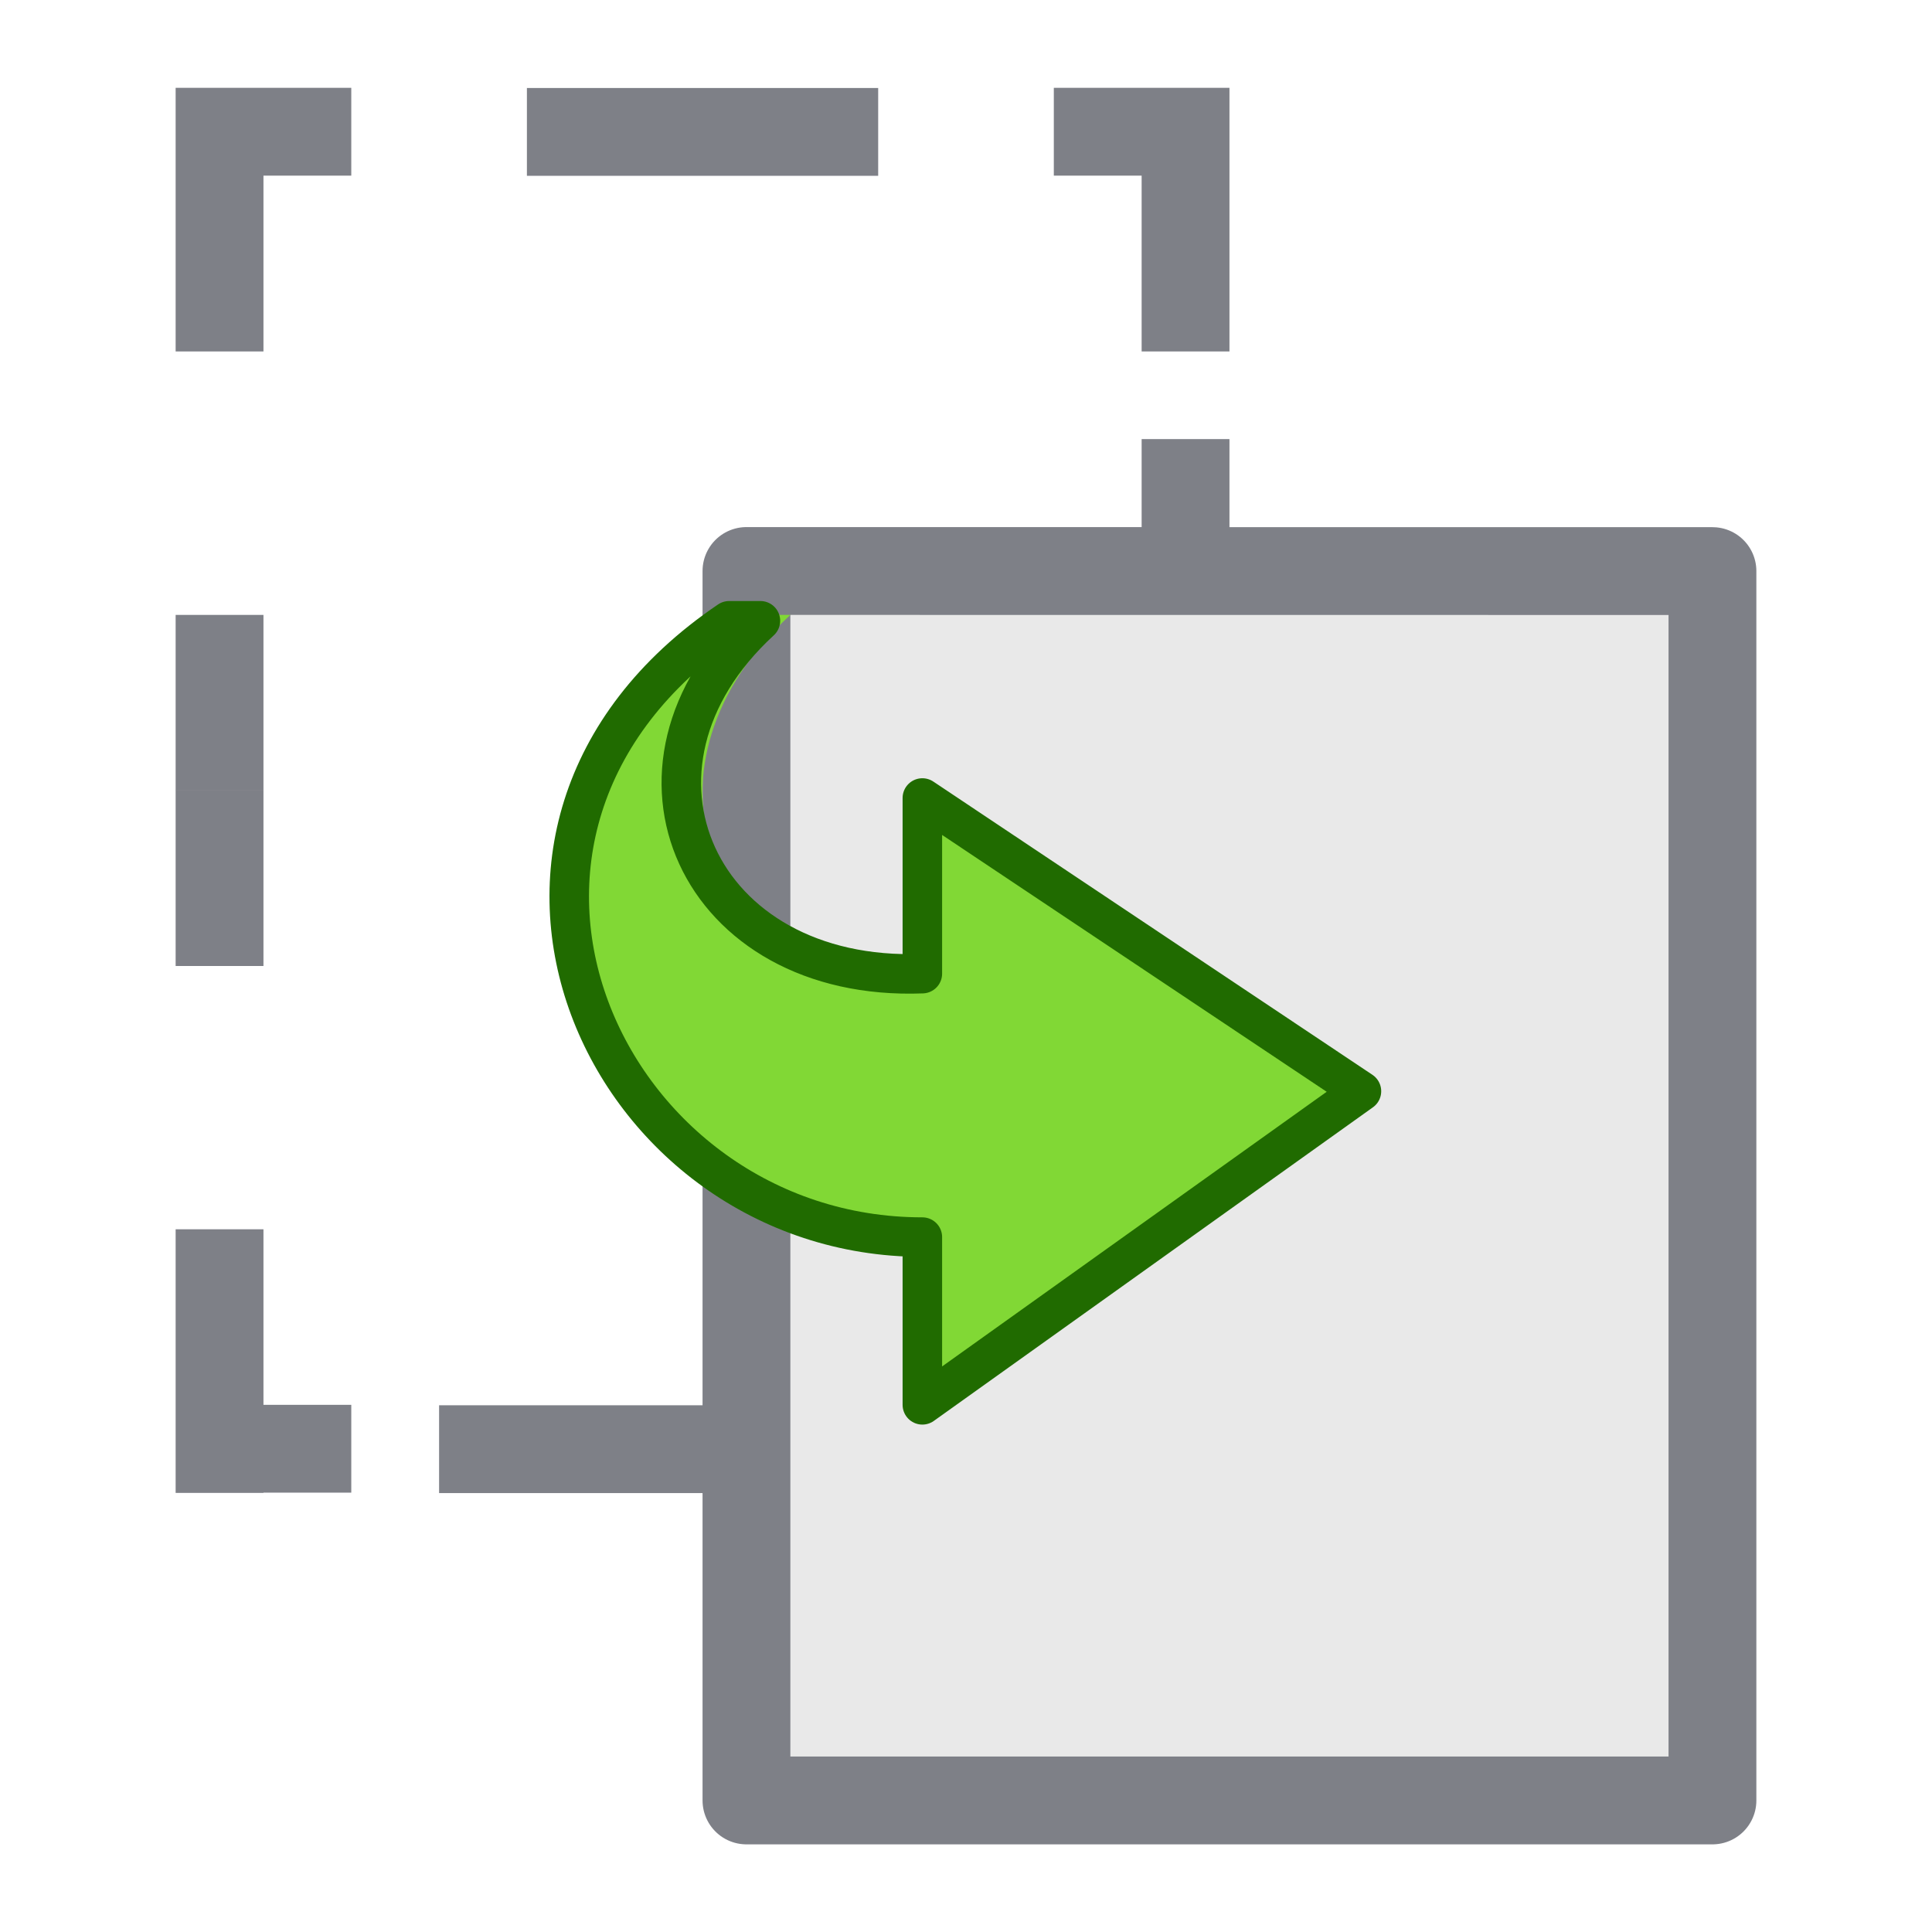
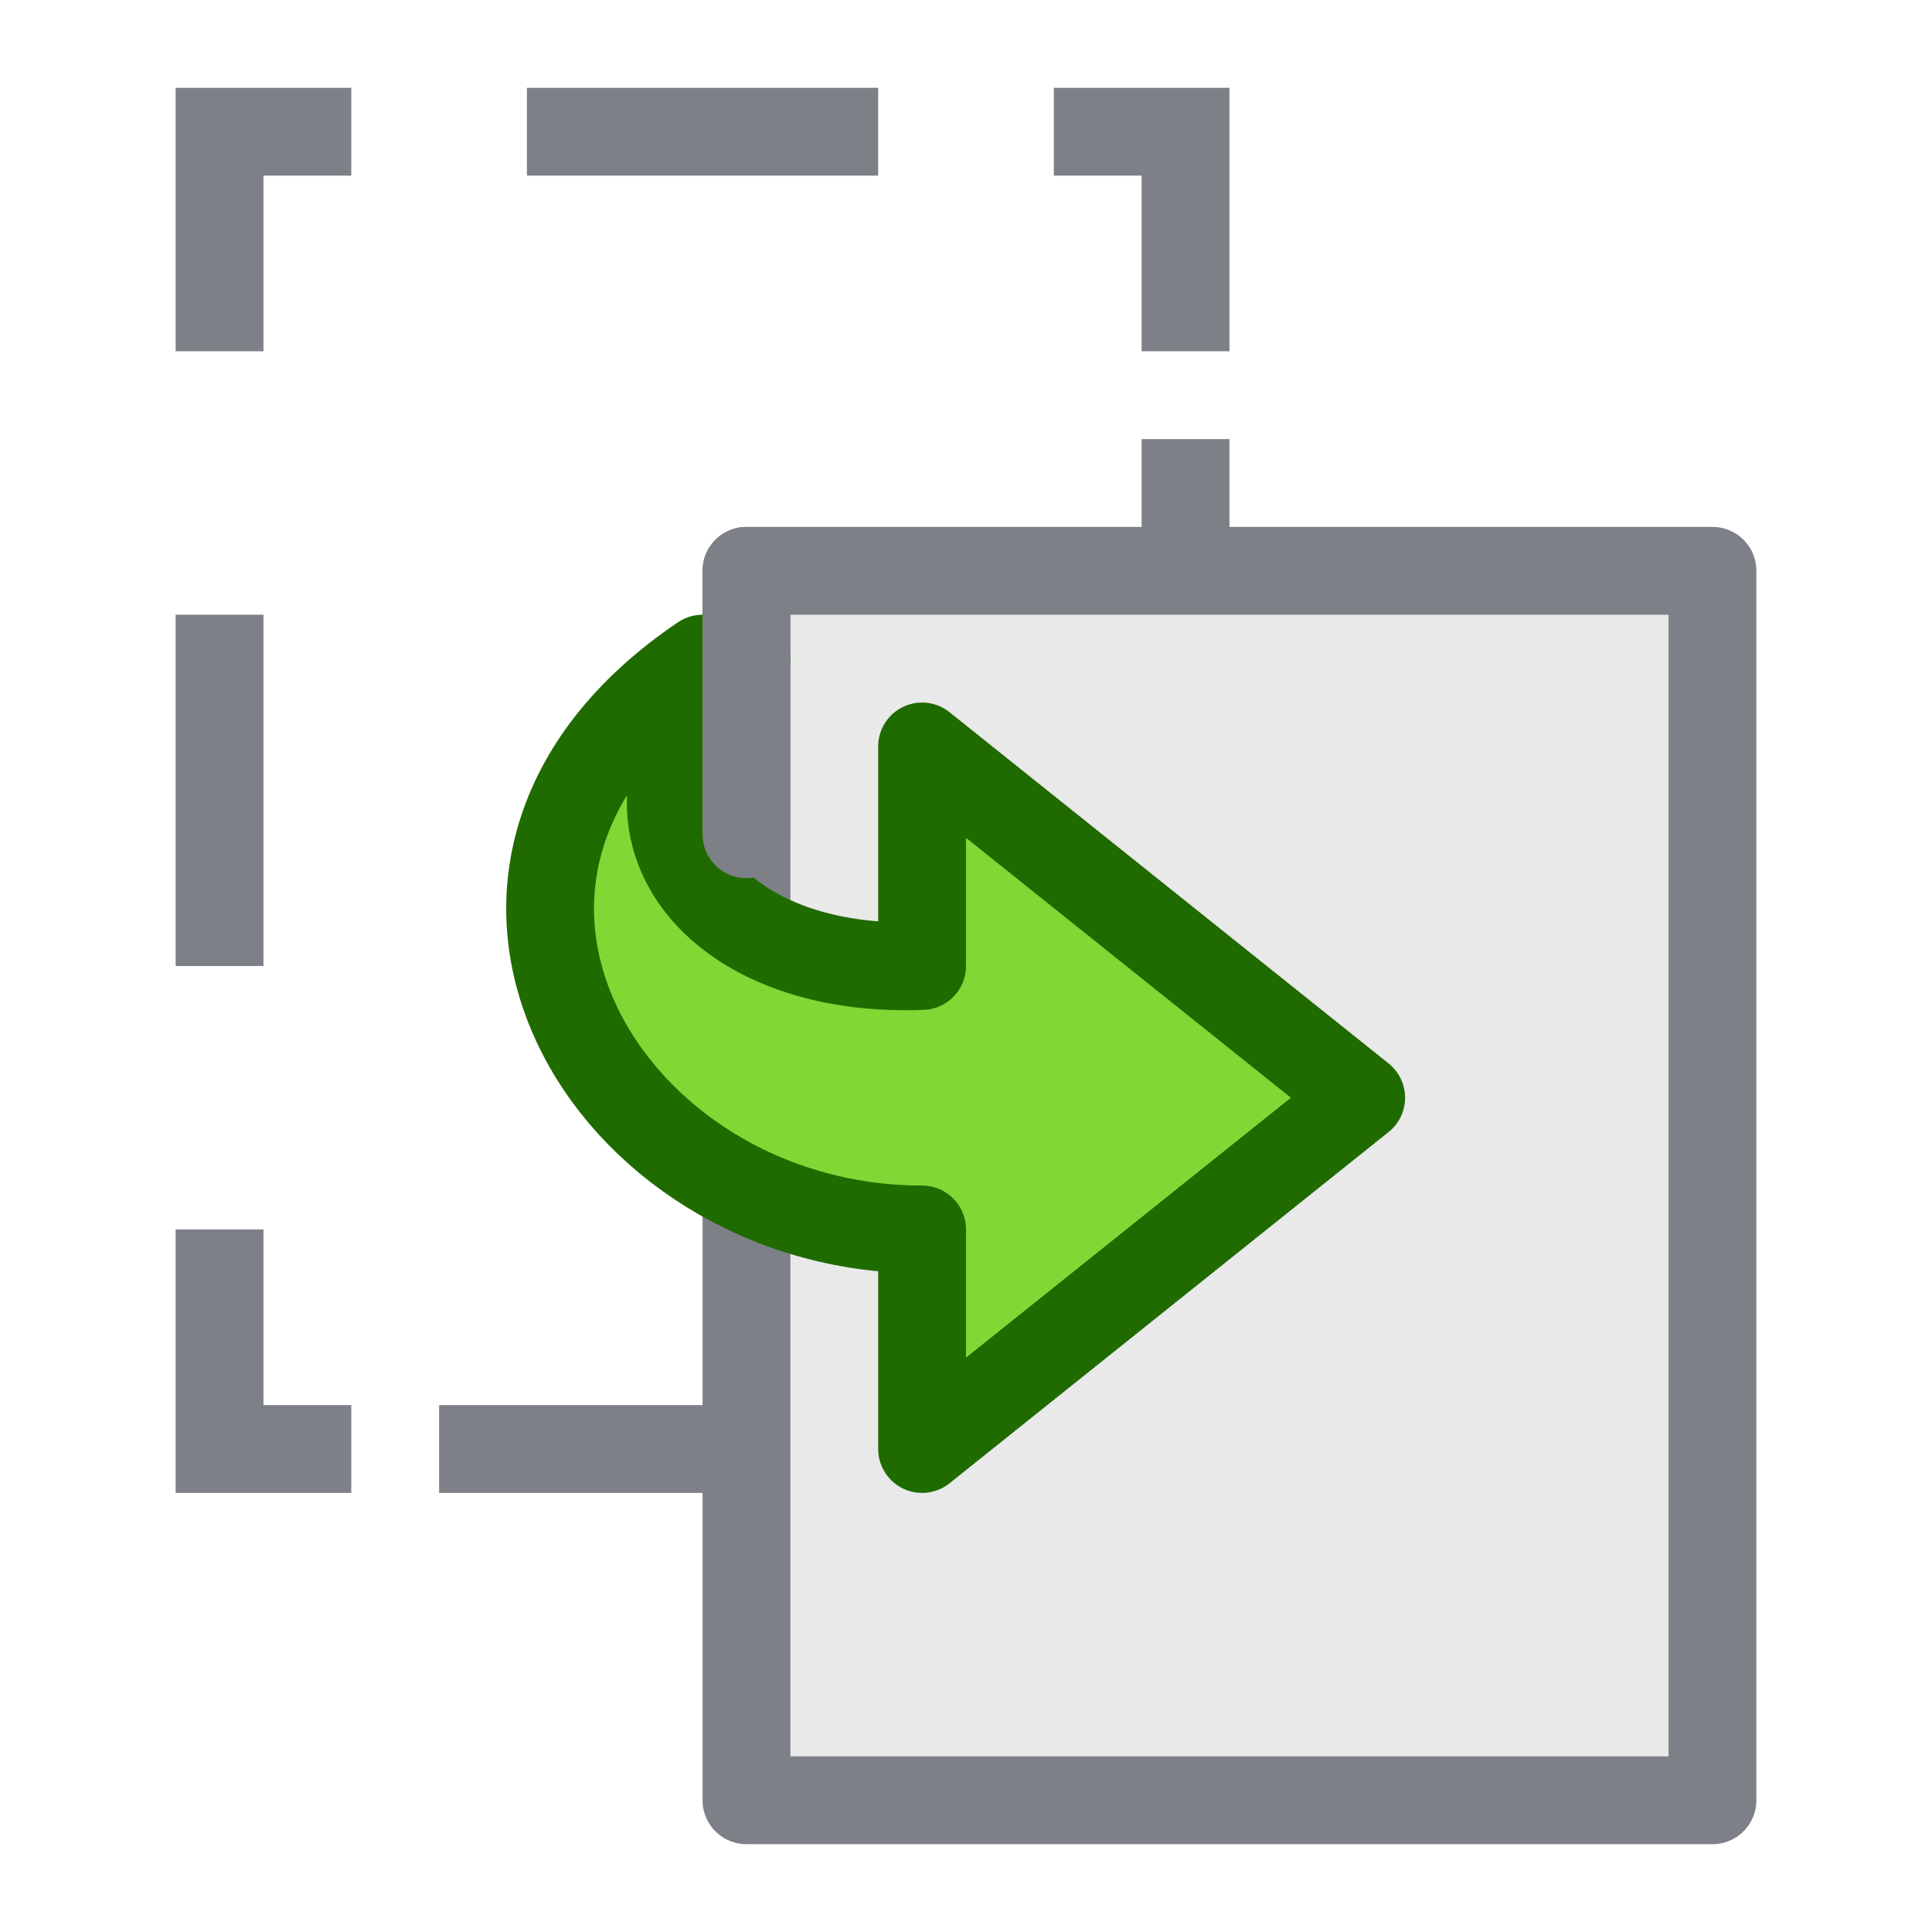
- <svg xmlns="http://www.w3.org/2000/svg" width="100%" height="100%" viewBox="0 0 22 22" fill-rule="evenodd" stroke-linejoin="round">
-   <g fill="#7e8087">
-     <path d="M10 2.002v-1H6v1h4zm-1 15v-1H5v1h4zM4 1H2v3.002h1V2h1V1zM2 7.002h1v2H2z" />
-     <path d="M2 9h1v2H2zm1 6.997v-1.999H2V17h1v-.003h1v-1H3zM14 1h-2v1h1v2.002h1V1zm-1 4h1v3.002h-1z" />
-   </g>
-   <g fill-rule="nonzero">
-     <path d="M8.5 6.502l11 .001v13.999h-11v-14z" fill="#e9e9e9" stroke="#7e8087" />
-     <path d="M8.5 7.002c-3.551 2.405-1.618 7 2 7l.003 1.995 5-3.571L10.5 9.002V11c-2.553.099-3.325-2.32-1.5-3.998h-.5z" fill="#81d835" />
-   </g>
-   <path d="M8.303 7.069c-3.551 2.405-1.418 7.018 2.2 7.018v1.91l5-3.571-5-3.339v2c-2.553.099-3.669-2.34-1.844-4.018h-.356z" fill="none" stroke="#206b00" stroke-width=".45" />
+ <svg xmlns="http://www.w3.org/2000/svg" xml:space="preserve" style="fill-rule:evenodd;clip-rule:evenodd;stroke-linejoin:round" viewBox="0 0 22 22">
+   <path d="M10 2V1H6v1h4ZM9 17v-1H5v1h4ZM4 1H2v3h1V2h1V1ZM2 7h1v2H2zM2 9h1v2H2zM3 16v-2H2v3h2v-1H3ZM14 1h-2v1h1v2h1V1ZM13 5h1v3h-1z" style="fill:#7e8087" />
+   <path d="M8.5 6.5h11v14h-11v-14Z" style="fill:#e9e9e9;fill-rule:nonzero;stroke:#7e8087;stroke-width:1px" />
+   <path d="M8.5 7c-3.55 2.4-1.62 7 2 7v2l5-3.57-5-3.43v2c-2.55.1-3.33-2.32-1.5-4h-.5Z" style="fill:#81d835;fill-rule:nonzero" />
+   <path d="M8 7.5C4.45 9.9 6.88 14 10.5 14v2.5l5-4-5-4V11c-2.55.1-3.83-1.82-2-3.5H8Z" style="fill:none;fill-rule:nonzero;stroke:#206b00;stroke-width:1px;stroke-linecap:round" />
+   <path d="M8.5 6.5v3" style="fill:none;fill-rule:nonzero;stroke:#7e8087;stroke-width:1px;stroke-linecap:round" />
</svg>
